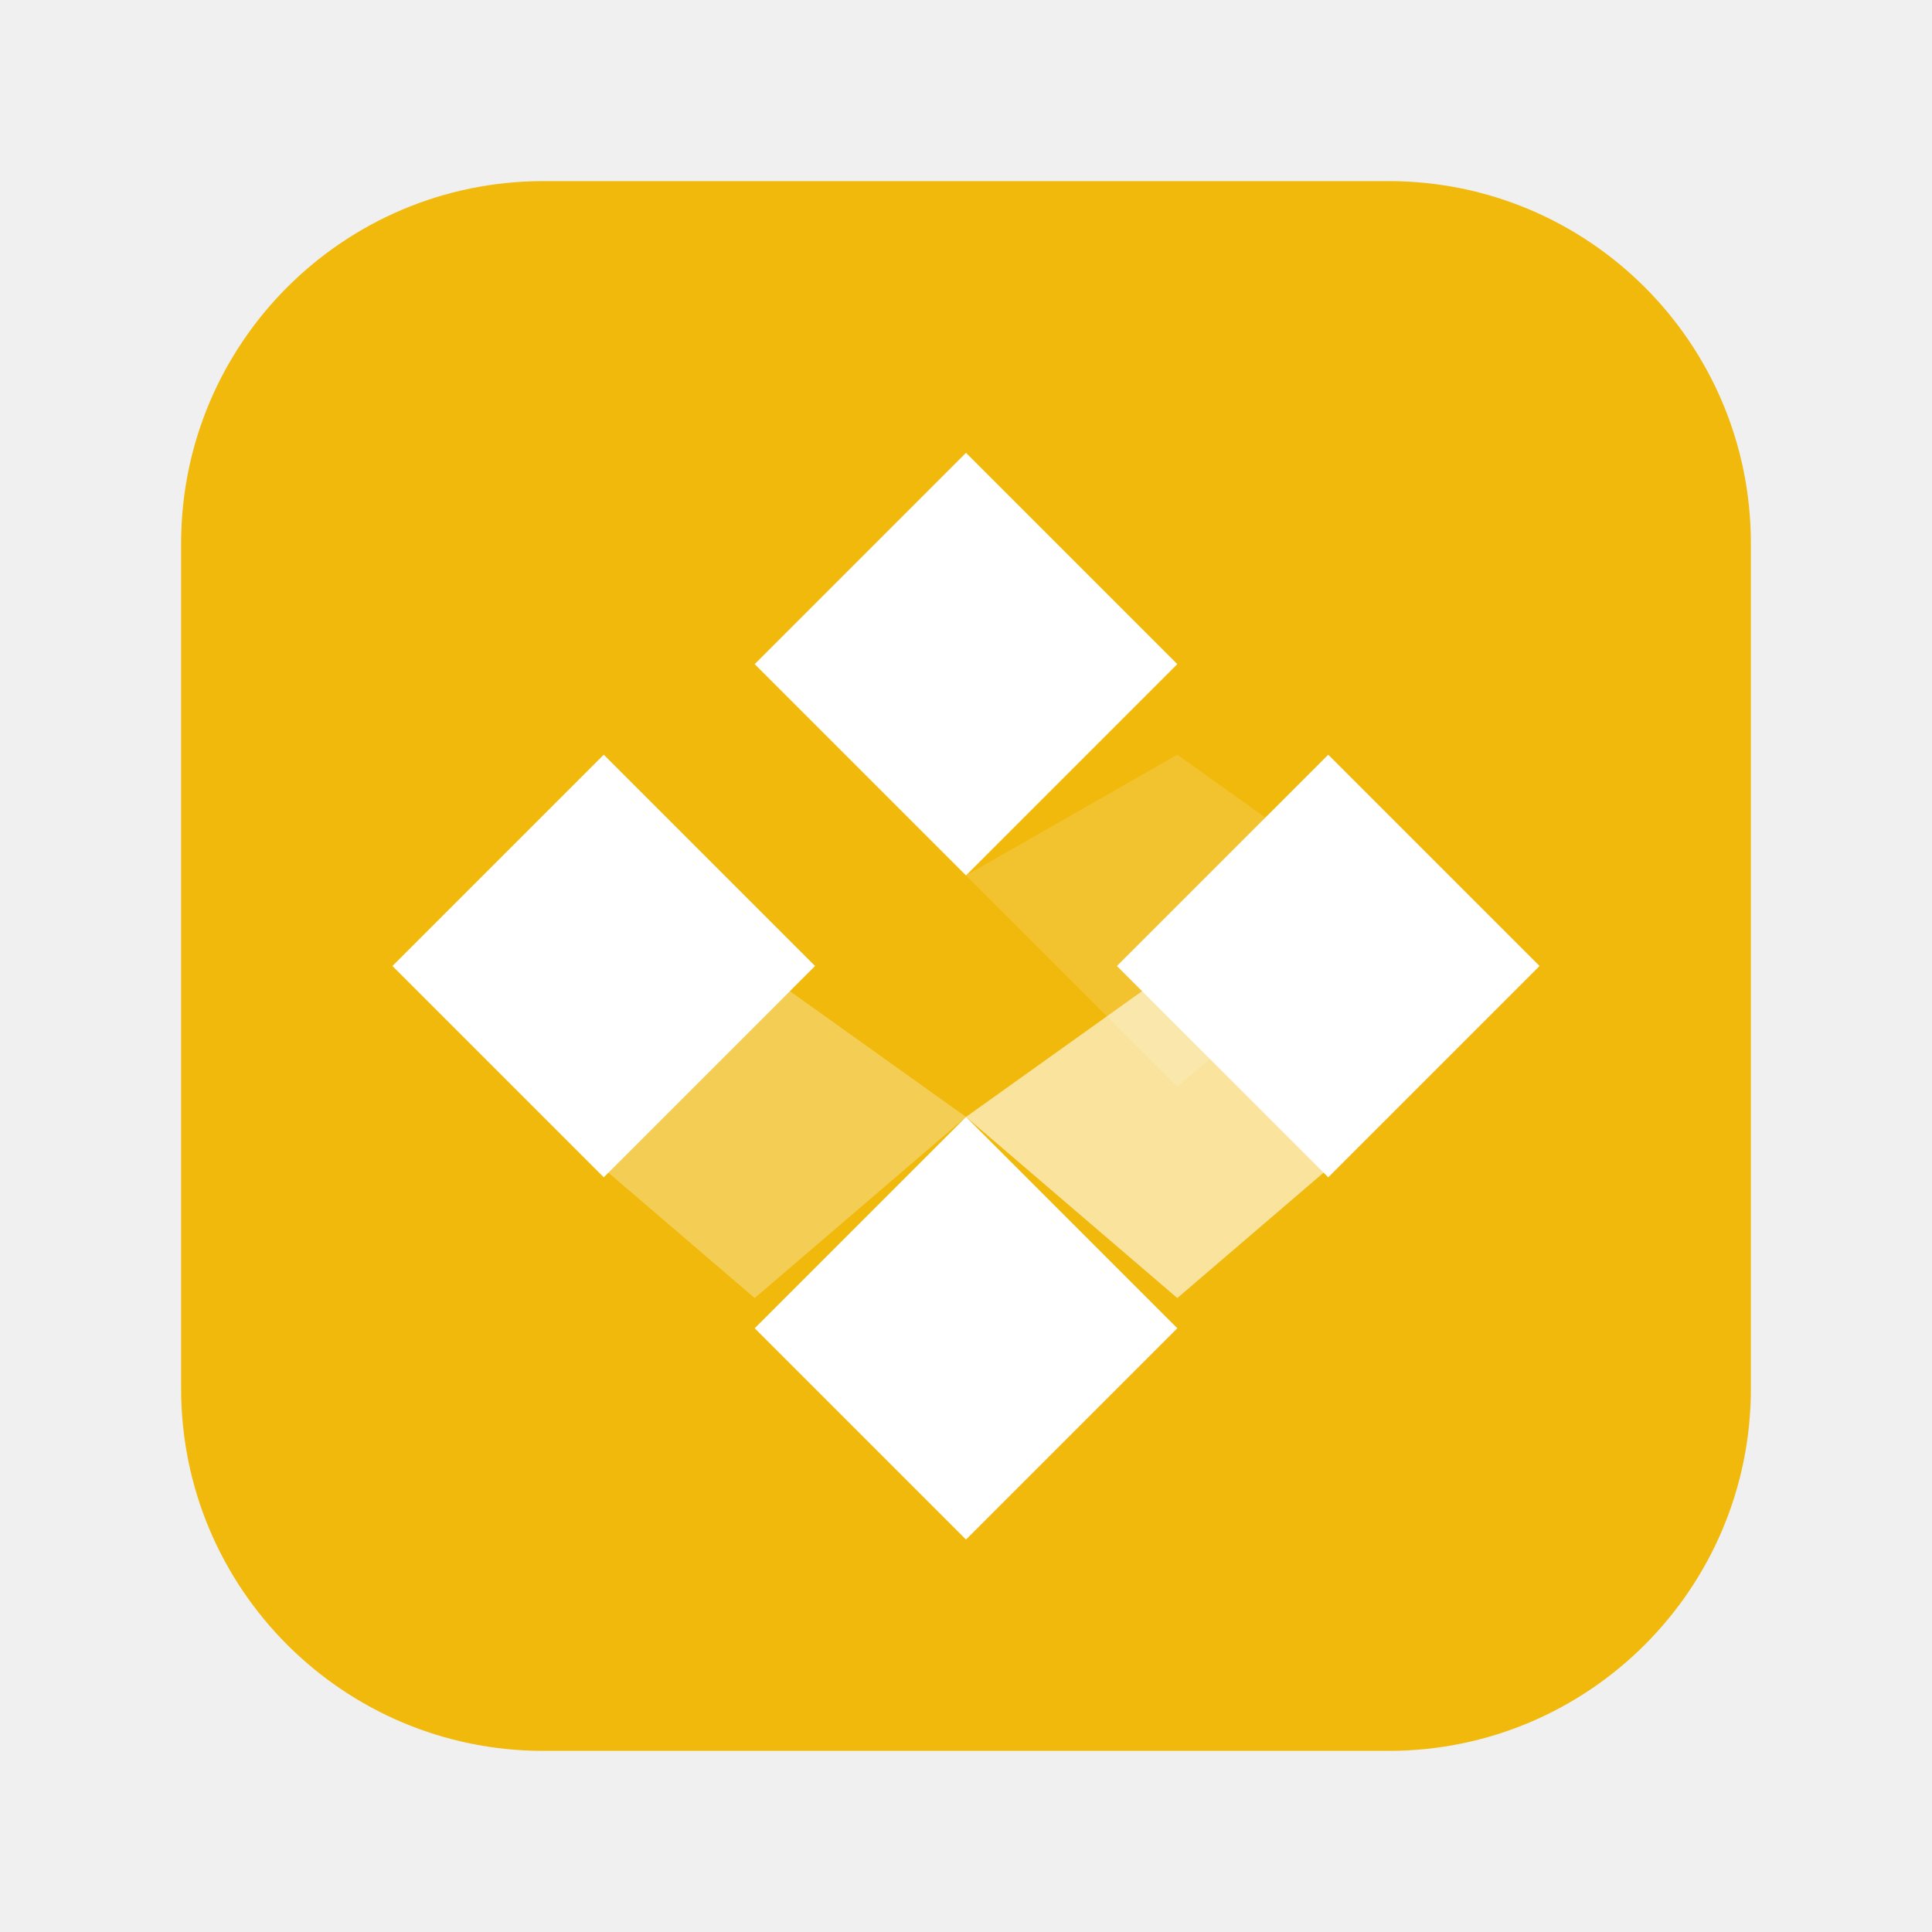
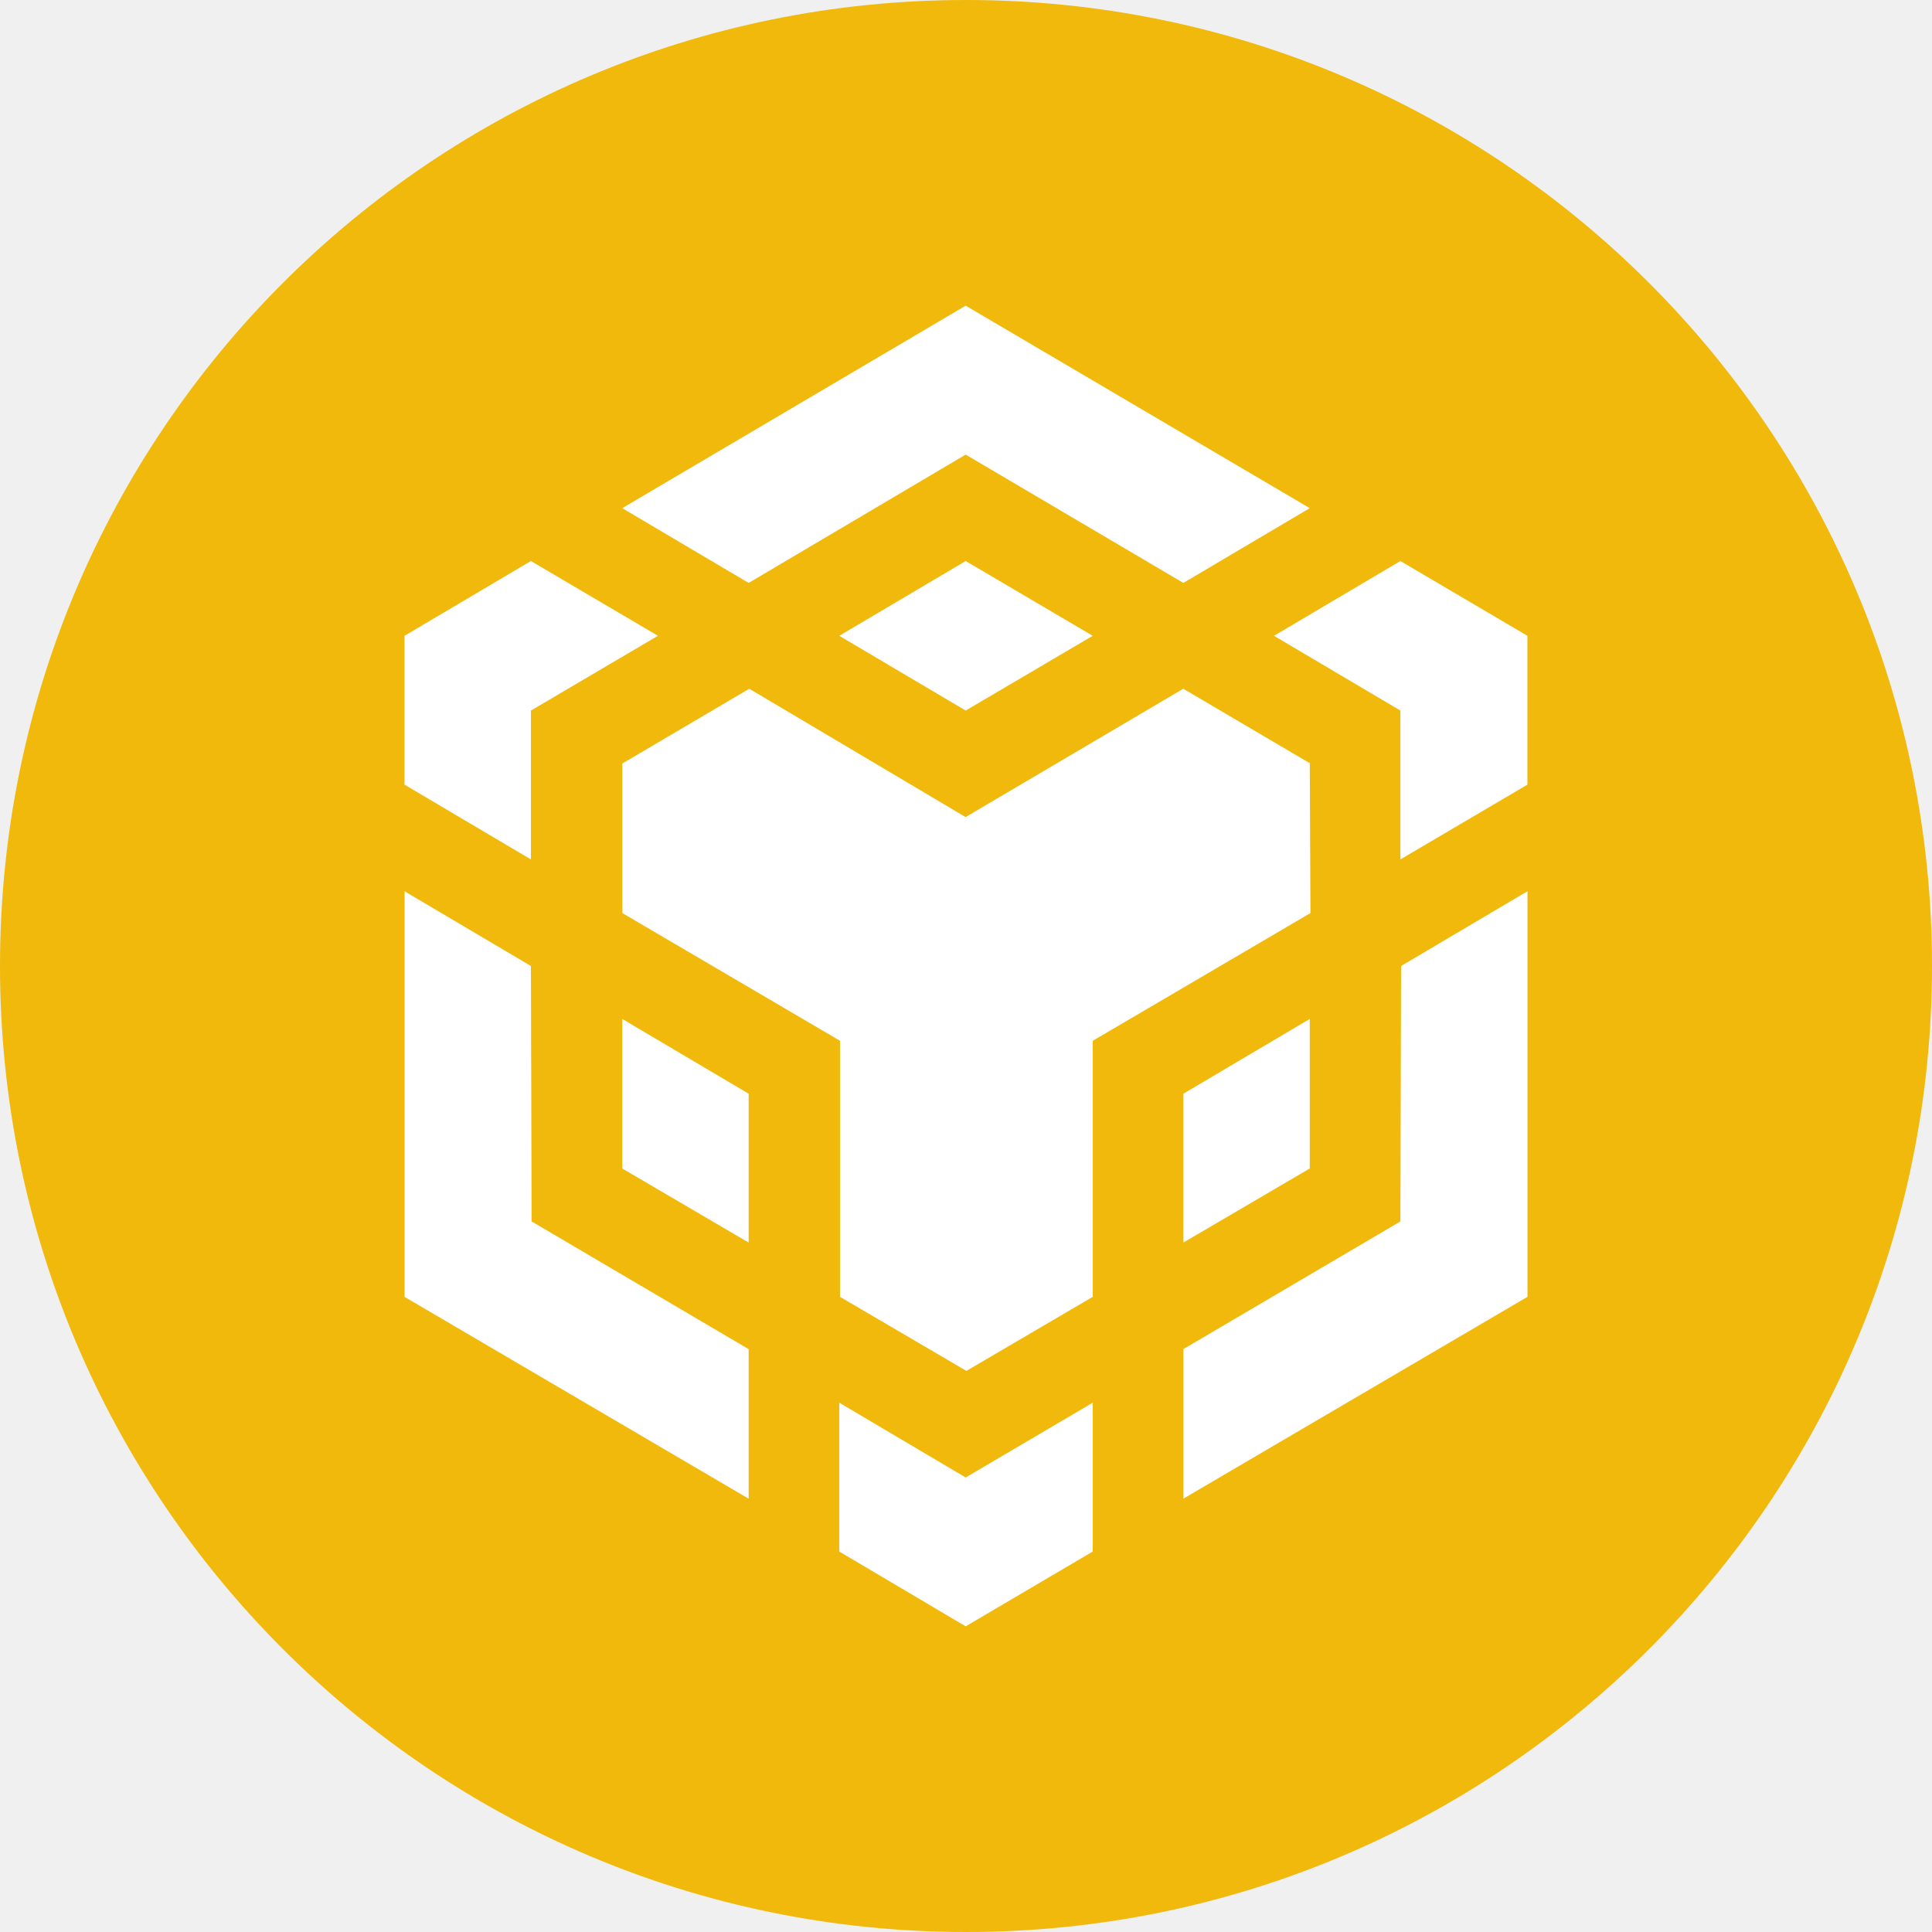
- <svg xmlns="http://www.w3.org/2000/svg" viewBox="0 0 32 32" aria-hidden="true">
-   <rect x="3" y="3" width="26" height="26" rx="6" fill="#f0b90b" />
-   <path fill="#fff" d="M16 7.5l3.5 3.5L16 14.5 12.5 11 16 7.5zM22 12.5l3.5 3.5L22 19.5 18.5 16 22 12.5zM10 12.5l3.5 3.5L10 19.5 6.5 16 10 12.5zM16 18.5l3.5 3.5L16 25.5 12.5 22 16 18.5z" />
-   <path fill="#fff" opacity="0.6" d="M16 18.5l3.5-2.5 3.5 2.5-3.5 3-3.5-3z" />
-   <path fill="#fff" opacity="0.3" d="M12.5 16l3.5 2.5-3.5 3-3.5-3 3.5-2.5z" />
-   <path fill="#fff" opacity="0.15" d="M16 14.5l3.5-2 3.5 2.5-3.5 3L16 14.5z" />
+ <svg xmlns="http://www.w3.org/2000/svg" version="1.1" id="Layer_1" x="0px" y="0px" viewBox="0 0 2496 2496" style="enable-background:new 0 0 2496 2496;" xml:space="preserve">
+   <g>
+     <path style="fill-rule:evenodd;clip-rule:evenodd;fill:#F0B90B;" d="M1248,0c689.3,0,1248,558.7,1248,1248s-558.7,1248-1248,1248   S0,1937.3,0,1248S558.7,0,1248,0L1248,0z" />
+     <path style="fill:#FFFFFF;" d="M685.9,1248l0.9,330l280.4,165v193.2l-444.5-260.7v-524L685.9,1248L685.9,1248z M685.9,918v192.3   l-163.3-96.6V821.4l163.3-96.6l164.1,96.6L685.9,918L685.9,918z M1084.3,821.4l163.3-96.6l164.1,96.6L1247.6,918L1084.3,821.4   L1084.3,821.4z" />
+     <path style="fill:#FFFFFF;" d="M803.9,1509.6v-193.2l163.3,96.6v192.3L803.9,1509.6L803.9,1509.6z M1084.3,1812.2l163.3,96.6   l164.1-96.6v192.3l-164.1,96.6l-163.3-96.6V1812.2L1084.3,1812.2z M1645.9,821.4l163.3-96.6l164.1,96.6v192.3l-164.1,96.6V918   L1645.9,821.4L1645.9,821.4L1645.9,821.4z M1809.2,1578l0.9-330l163.3-96.6v524l-444.5,260.7v-193.2L1809.2,1578L1809.2,1578   L1809.2,1578z" />
+     <polygon style="fill:#FFFFFF;" points="1692.1,1509.6 1528.8,1605.3 1528.8,1413 1692.1,1316.4 1692.1,1509.6  " />
+     <path style="fill:#FFFFFF;" d="M1692.1,986.4l0.9,193.2l-281.2,165v330.8l-163.3,95.7l-163.3-95.7v-330.8l-281.2-165V986.4   L968,889.8l279.5,165.8l281.2-165.8l164.1,96.6H1692.1L1692.1,986.4z M803.9,656.5l443.7-261.6l444.5,261.6l-163.3,96.6   l-281.2-165.8L967.2,753.1L803.9,656.5L803.9,656.5z" />
+   </g>
</svg>
